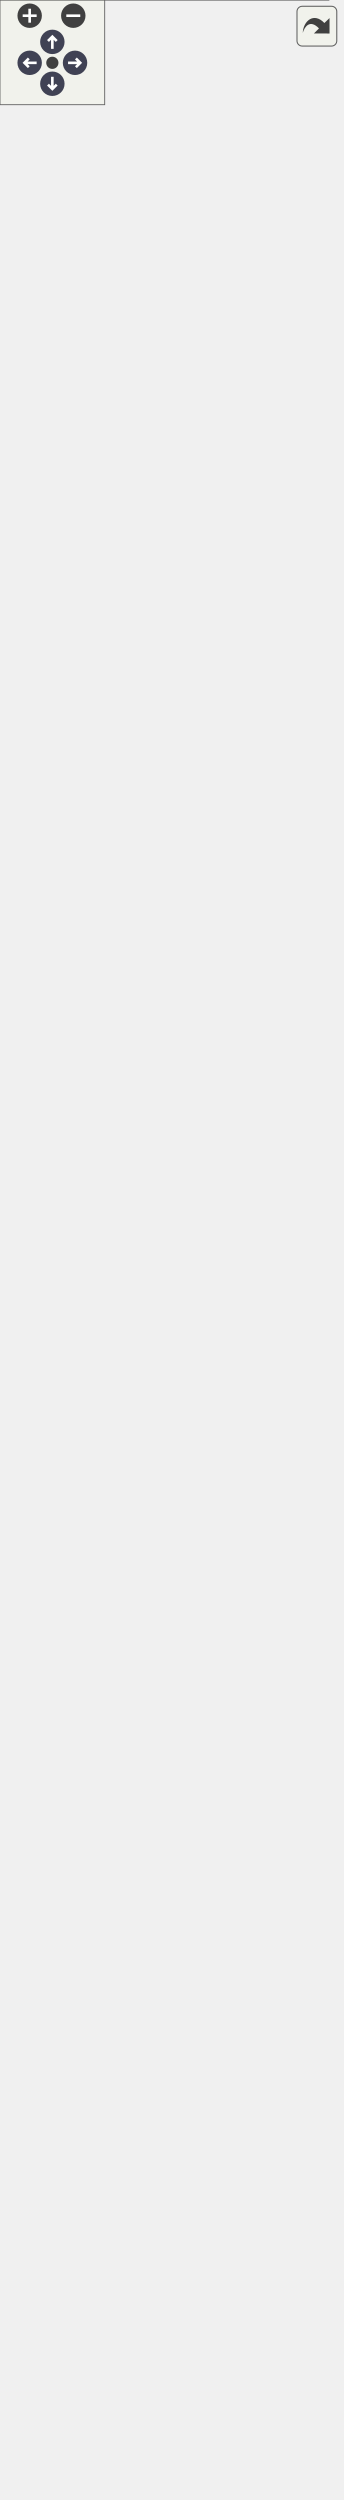
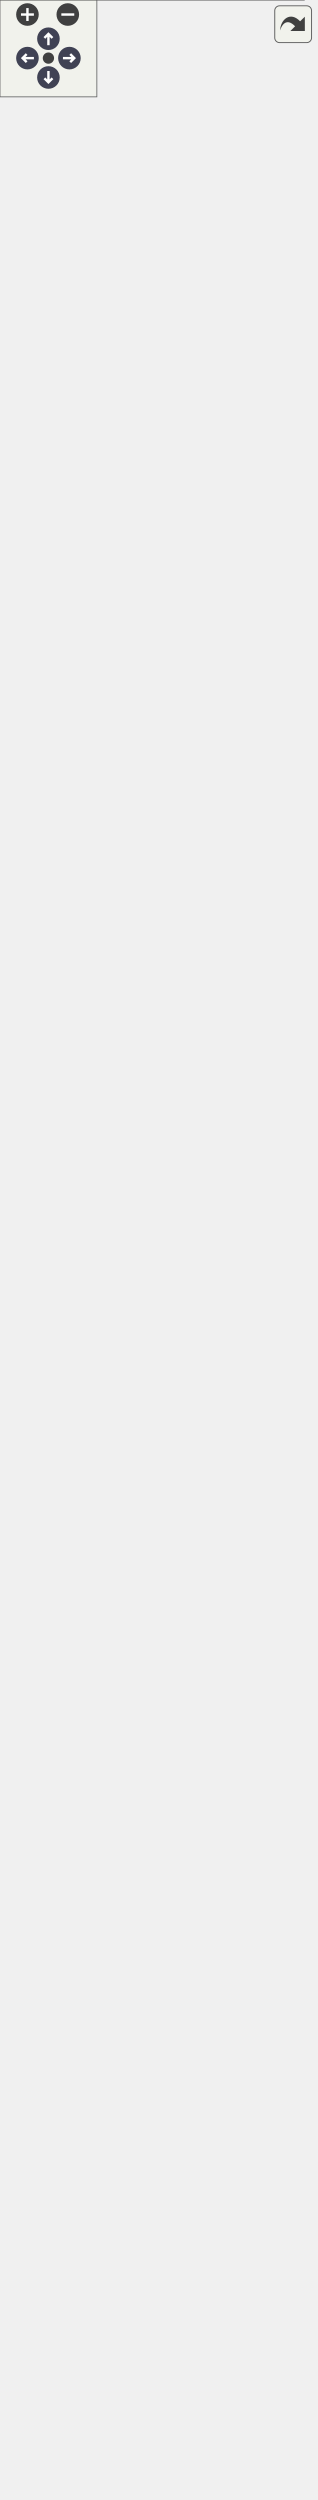
<svg xmlns="http://www.w3.org/2000/svg" xmlns:xlink="http://www.w3.org/1999/xlink" id="main" version="1.1" xml:space="preserve">
  <style type="text/css">
.node, .edge {opacity: 0.7;}
.node.selected, .edge.selected {opacity: 1;}
.edge:hover path { stroke: red; }
.edge:hover polygon { stroke: red; fill: red; }
</style>
  <defs>
    <circle id="rim" cx="0" cy="0" r="7" />
    <circle id="rim2" cx="0" cy="0" r="3.5" />
    <g id="zoomPlus">
      <use xlink:href="#rim" fill="#404040">
        <set attributeName="fill" to="#808080" begin="zoomplus.mouseover" end="zoomplus.mouseout" />
      </use>
      <path d="M-4,0h8M0,-4v8" fill="none" stroke="white" stroke-width="1.5" pointer-events="none" />
    </g>
    <g id="zoomMin">
      <use xlink:href="#rim" fill="#404040">
        <set attributeName="fill" to="#808080" begin="zoomminus.mouseover" end="zoomminus.mouseout" />
      </use>
      <path d="M-4,0h8" fill="none" stroke="white" stroke-width="1.5" pointer-events="none" />
    </g>
    <g id="arrowUp" transform="translate(30 24)">
      <use xlink:href="#rim" />
      <path pointer-events="none" fill="none" stroke="white" stroke-width="1.5" d="M0,-3.0v7 M-2.5,-0.5L0,-3.0L2.5,-0.5" />
    </g>
    <g id="arrowRight" transform="rotate(90) translate(36 -43)">
      <use xlink:href="#rim" />
      <path pointer-events="none" fill="none" stroke="white" stroke-width="1.5" d="M0,-3.0v7 M-2.5,-0.5L0,-3.0L2.5,-0.5" />
    </g>
    <g id="arrowDown" transform="rotate(180) translate(-30 -48)">
      <use xlink:href="#rim" />
      <path pointer-events="none" fill="none" stroke="white" stroke-width="1.5" d="M0,-3.0v7 M-2.5,-0.5L0,-3.0L2.5,-0.5" />
    </g>
    <g id="arrowLeft" transform="rotate(270) translate(-36 17)">
      <use xlink:href="#rim" />
      <path pointer-events="none" fill="none" stroke="white" stroke-width="1.5" d="M0,-3.0v7 M-2.5,-0.5L0,-3.0L2.5,-0.5" />
    </g>
    <g id="resetDef">
      <use xlink:href="#rim2" fill="#404040">
        <set attributeName="fill" to="#808080" begin="reset.mouseover" end="reset.mouseout" />
      </use>
    </g>
  </defs>
  <svg id="graph" class="graph">
    <g id="viewport">
      <g id="Node000001" class="node">
        <g id="a_Node000001">
          <a xlink:title="Service dedicated to QR code generation and saving.">
-             <polygon fill="#999999" stroke="none" points="188.25,-212 0,-212 0,0 188.25,0 188.25,-212" />
-             <text text-anchor="start" x="37.88" y="-198.5" font-family="Helvetica,sans-Serif" font-size="10.00">fr.softsf.canscan.service.</text>
-             <text text-anchor="start" x="37.88" y="-186.5" font-family="Helvetica,sans-Serif" font-size="10.00">GenerateAndSaveService</text>
-             <text text-anchor="start" x="92.62" y="-170.5" font-family="Helvetica,sans-Serif" font-size="10.00"> </text>
-             <text text-anchor="start" x="4" y="-154.5" font-family="Helvetica,sans-Serif" font-size="10.00">+</text>
-             <text text-anchor="start" x="14" y="-154.5" font-family="Helvetica,sans-Serif" font-size="10.00">GenerateAndSaveService</text>
-             <text text-anchor="start" x="14" y="-142.5" font-family="Helvetica,sans-Serif" font-size="10.00">(QrCodeBufferedImage qrCodeBuffered</text>
-             <text text-anchor="start" x="14" y="-130.5" font-family="Helvetica,sans-Serif" font-size="10.00">Image)</text>
-             <text text-anchor="start" x="4" y="-114.5" font-family="Helvetica,sans-Serif" font-size="10.00">+</text>
-             <text text-anchor="start" x="14" y="-114.5" font-family="Helvetica,sans-Serif" font-size="10.00">void generateAndSave</text>
-             <text text-anchor="start" x="14" y="-102.5" font-family="Helvetica,sans-Serif" font-size="10.00">(QrDataResult qrData,</text>
-             <text text-anchor="start" x="14" y="-90.5" font-family="Helvetica,sans-Serif" font-size="10.00"> QrConfig config)</text>
-             <text text-anchor="start" x="5.5" y="-74.5" font-family="Helvetica,sans-Serif" font-size="10.00">-</text>
-             <text text-anchor="start" x="14" y="-74.5" font-family="Helvetica,sans-Serif" font-size="10.00">File chooseOutputFile</text>
-             <text text-anchor="start" x="14" y="-62.5" font-family="Helvetica,sans-Serif" font-size="10.00">(QrDataResult qrData)</text>
+             <polygon fill="#999999" stroke="none" points="188.25,-328 0,-328 0,0 188.25,0 188.25,-328" />
+             <text text-anchor="start" x="37.88" y="-314.5" font-family="Helvetica,sans-Serif" font-size="10.00">fr.softsf.canscan.service.</text>
+             <text text-anchor="start" x="37.88" y="-302.5" font-family="Helvetica,sans-Serif" font-size="10.00">GenerateAndSaveService</text>
+             <text text-anchor="start" x="92.62" y="-286.5" font-family="Helvetica,sans-Serif" font-size="10.00"> </text>
+             <text text-anchor="start" x="4" y="-270.5" font-family="Helvetica,sans-Serif" font-size="10.00">+</text>
+             <text text-anchor="start" x="14" y="-270.5" font-family="Helvetica,sans-Serif" font-size="10.00">GenerateAndSaveService</text>
+             <text text-anchor="start" x="14" y="-258.5" font-family="Helvetica,sans-Serif" font-size="10.00">(QrCodeBufferedImage qrCodeBuffered</text>
+             <text text-anchor="start" x="14" y="-246.5" font-family="Helvetica,sans-Serif" font-size="10.00">Image)</text>
+             <text text-anchor="start" x="4" y="-230.5" font-family="Helvetica,sans-Serif" font-size="10.00">+</text>
+             <text text-anchor="start" x="14" y="-230.5" font-family="Helvetica,sans-Serif" font-size="10.00">void generateAndSave</text>
+             <text text-anchor="start" x="14" y="-218.5" font-family="Helvetica,sans-Serif" font-size="10.00">(QrDataResult qrData,</text>
+             <text text-anchor="start" x="14" y="-206.5" font-family="Helvetica,sans-Serif" font-size="10.00"> QrConfig config, JProgressBar</text>
+             <text text-anchor="start" x="14" y="-194.5" font-family="Helvetica,sans-Serif" font-size="10.00"> loader)</text>
+             <text text-anchor="start" x="5.5" y="-178.5" font-family="Helvetica,sans-Serif" font-size="10.00">-</text>
+             <text text-anchor="start" x="14" y="-178.5" font-family="Helvetica,sans-Serif" font-size="10.00">boolean checkNPEInputs</text>
+             <text text-anchor="start" x="14" y="-166.5" font-family="Helvetica,sans-Serif" font-size="10.00">(QrDataResult qrData,</text>
+             <text text-anchor="start" x="14" y="-154.5" font-family="Helvetica,sans-Serif" font-size="10.00"> QrConfig config, JProgressBar</text>
+             <text text-anchor="start" x="14" y="-142.5" font-family="Helvetica,sans-Serif" font-size="10.00"> loader)</text>
+             <text text-anchor="start" x="5.5" y="-126.5" font-family="Helvetica,sans-Serif" font-size="10.00">-</text>
+             <text text-anchor="start" x="14" y="-126.5" font-family="Helvetica,sans-Serif" font-size="10.00">File chooseOutputFile</text>
+             <text text-anchor="start" x="14" y="-114.5" font-family="Helvetica,sans-Serif" font-size="10.00">(QrDataResult qrData)</text>
+             <text text-anchor="start" x="5.5" y="-98.5" font-family="Helvetica,sans-Serif" font-size="10.00">-</text>
+             <text text-anchor="start" x="14" y="-98.5" font-family="Helvetica,sans-Serif" font-size="10.00">void executeQrGeneration</text>
+             <text text-anchor="start" x="14" y="-86.5" font-family="Helvetica,sans-Serif" font-size="10.00">(QrDataResult qrData, QrConfig</text>
+             <text text-anchor="start" x="14" y="-74.5" font-family="Helvetica,sans-Serif" font-size="10.00"> config, JProgressBar loader,</text>
+             <text text-anchor="start" x="14" y="-62.5" font-family="Helvetica,sans-Serif" font-size="10.00"> File outputFile)</text>
            <text text-anchor="start" x="5.5" y="-46.5" font-family="Helvetica,sans-Serif" font-size="10.00">-</text>
            <text text-anchor="start" x="14" y="-46.5" font-family="Helvetica,sans-Serif" font-size="10.00">File getSelectedPngFile</text>
            <text text-anchor="start" x="14" y="-34.5" font-family="Helvetica,sans-Serif" font-size="10.00">(JFileChooser chooser)</text>
            <text text-anchor="start" x="5.5" y="-18.5" font-family="Helvetica,sans-Serif" font-size="10.00">-</text>
            <text text-anchor="start" x="14" y="-18.5" font-family="Helvetica,sans-Serif" font-size="10.00">File resolveFileNameConflict</text>
            <text text-anchor="start" x="14" y="-6.5" font-family="Helvetica,sans-Serif" font-size="10.00">(File file)</text>
-             <polygon fill="#666666" stroke="#666666" points="0,-182 0,-182 188.25,-182 188.25,-182 0,-182" />
-             <polygon fill="#666666" stroke="#666666" points="0,-166 0,-166 188.25,-166 188.25,-166 0,-166" />
-             <polygon fill="none" stroke="#666666" points="0,0 0,-212 188.25,-212 188.25,0 0,0" />
+             <polygon fill="#666666" stroke="#666666" points="0,-298 0,-298 188.25,-298 188.25,-298 0,-298" />
+             <polygon fill="#666666" stroke="#666666" points="0,-282 0,-282 188.25,-282 188.25,-282 0,-282" />
+             <polygon fill="none" stroke="#666666" points="0,0 0,-328 188.25,-328 188.25,0 0,0" />
          </a>
        </g>
      </g>
      <g id="Node000002" class="node">
        <g id="a_Node000002">
          <a xlink:href="classfr_1_1softsf_1_1canscan_1_1ui_1_1_qr_code_buffered_image.html" target="_top" xlink:title="Thread-safe singleton to hold a shared QR code BufferedImage.">
-             <polygon fill="white" stroke="none" points="186,-1372 2.25,-1372 2.25,-260 186,-260 186,-1372" />
-             <text text-anchor="start" x="33.75" y="-1358.5" font-family="Helvetica,sans-Serif" font-size="10.00">fr.softsf.canscan.ui.QrCode</text>
-             <text text-anchor="start" x="62.62" y="-1346.5" font-family="Helvetica,sans-Serif" font-size="10.00">BufferedImage</text>
+             <polygon fill="white" stroke="none" points="186,-1488 2.25,-1488 2.25,-376 186,-376 186,-1488" />
+             <text text-anchor="start" x="33.75" y="-1474.5" font-family="Helvetica,sans-Serif" font-size="10.00">fr.softsf.canscan.ui.QrCode</text>
+             <text text-anchor="start" x="62.62" y="-1462.5" font-family="Helvetica,sans-Serif" font-size="10.00">BufferedImage</text>
+             <text text-anchor="start" x="7.75" y="-1446.5" font-family="Helvetica,sans-Serif" font-size="10.00">-</text>
+             <text text-anchor="start" x="16.25" y="-1446.5" font-family="Helvetica,sans-Serif" font-size="10.00">final Object imageLock</text>
+             <text text-anchor="start" x="7.75" y="-1430.5" font-family="Helvetica,sans-Serif" font-size="10.00">-</text>
+             <text text-anchor="start" x="16.25" y="-1430.5" font-family="Helvetica,sans-Serif" font-size="10.00">BufferedImage qrOriginal</text>
+             <text text-anchor="start" x="7.75" y="-1414.5" font-family="Helvetica,sans-Serif" font-size="10.00">-</text>
+             <text text-anchor="start" x="16.25" y="-1414.5" font-family="Helvetica,sans-Serif" font-size="10.00">static final int AVAILABLE</text>
+             <text text-anchor="start" x="16.25" y="-1402.5" font-family="Helvetica,sans-Serif" font-size="10.00">_MEMORY_TO_GENERATE_IMAGE</text>
+             <text text-anchor="start" x="7.75" y="-1386.5" font-family="Helvetica,sans-Serif" font-size="10.00">-</text>
+             <text text-anchor="start" x="16.25" y="-1386.5" font-family="Helvetica,sans-Serif" font-size="10.00">static final String</text>
+             <text text-anchor="start" x="16.25" y="-1374.5" font-family="Helvetica,sans-Serif" font-size="10.00"> BG_COLOR</text>
+             <text text-anchor="start" x="7.75" y="-1358.5" font-family="Helvetica,sans-Serif" font-size="10.00">-</text>
+             <text text-anchor="start" x="16.25" y="-1358.5" font-family="Helvetica,sans-Serif" font-size="10.00">static final int BYTES</text>
+             <text text-anchor="start" x="16.25" y="-1346.5" font-family="Helvetica,sans-Serif" font-size="10.00">_PER_KILOBYTE</text>
            <text text-anchor="start" x="7.75" y="-1330.5" font-family="Helvetica,sans-Serif" font-size="10.00">-</text>
-             <text text-anchor="start" x="16.25" y="-1330.5" font-family="Helvetica,sans-Serif" font-size="10.00">final Object imageLock</text>
-             <text text-anchor="start" x="7.75" y="-1314.5" font-family="Helvetica,sans-Serif" font-size="10.00">-</text>
-             <text text-anchor="start" x="16.25" y="-1314.5" font-family="Helvetica,sans-Serif" font-size="10.00">BufferedImage qrOriginal</text>
-             <text text-anchor="start" x="7.75" y="-1298.5" font-family="Helvetica,sans-Serif" font-size="10.00">-</text>
-             <text text-anchor="start" x="16.25" y="-1298.5" font-family="Helvetica,sans-Serif" font-size="10.00">static final int AVAILABLE</text>
-             <text text-anchor="start" x="16.25" y="-1286.5" font-family="Helvetica,sans-Serif" font-size="10.00">_MEMORY_TO_GENERATE_IMAGE</text>
-             <text text-anchor="start" x="7.75" y="-1270.5" font-family="Helvetica,sans-Serif" font-size="10.00">-</text>
-             <text text-anchor="start" x="16.25" y="-1270.5" font-family="Helvetica,sans-Serif" font-size="10.00">static final String</text>
-             <text text-anchor="start" x="16.25" y="-1258.5" font-family="Helvetica,sans-Serif" font-size="10.00"> BG_COLOR</text>
-             <text text-anchor="start" x="7.75" y="-1242.5" font-family="Helvetica,sans-Serif" font-size="10.00">-</text>
-             <text text-anchor="start" x="16.25" y="-1242.5" font-family="Helvetica,sans-Serif" font-size="10.00">static final int BYTES</text>
-             <text text-anchor="start" x="16.25" y="-1230.5" font-family="Helvetica,sans-Serif" font-size="10.00">_PER_KILOBYTE</text>
-             <text text-anchor="start" x="7.75" y="-1214.5" font-family="Helvetica,sans-Serif" font-size="10.00">-</text>
-             <text text-anchor="start" x="16.25" y="-1214.5" font-family="Helvetica,sans-Serif" font-size="10.00">static final String</text>
-             <text text-anchor="start" x="16.25" y="-1202.5" font-family="Helvetica,sans-Serif" font-size="10.00"> CONFIG</text>
-             <text text-anchor="start" x="7.75" y="-1186.5" font-family="Helvetica,sans-Serif" font-size="10.00">-</text>
-             <text text-anchor="start" x="16.25" y="-1186.5" font-family="Helvetica,sans-Serif" font-size="10.00">static final double</text>
-             <text text-anchor="start" x="16.25" y="-1174.5" font-family="Helvetica,sans-Serif" font-size="10.00"> DEFAULT_GAP_BETWEEN</text>
-             <text text-anchor="start" x="16.25" y="-1162.5" font-family="Helvetica,sans-Serif" font-size="10.00">_LOGO_AND_MODULES</text>
-             <text text-anchor="start" x="7.75" y="-1146.5" font-family="Helvetica,sans-Serif" font-size="10.00">-</text>
-             <text text-anchor="start" x="16.25" y="-1146.5" font-family="Helvetica,sans-Serif" font-size="10.00">static final String</text>
-             <text text-anchor="start" x="16.25" y="-1134.5" font-family="Helvetica,sans-Serif" font-size="10.00"> DRAW_MODULES</text>
-             <text text-anchor="start" x="7.75" y="-1118.5" font-family="Helvetica,sans-Serif" font-size="10.00">-</text>
-             <text text-anchor="start" x="16.25" y="-1118.5" font-family="Helvetica,sans-Serif" font-size="10.00">static final String</text>
-             <text text-anchor="start" x="16.25" y="-1106.5" font-family="Helvetica,sans-Serif" font-size="10.00"> DRAW_ROUNDED_FINDER</text>
-             <text text-anchor="start" x="16.25" y="-1094.5" font-family="Helvetica,sans-Serif" font-size="10.00">_PATTERN_AT_PIXEL</text>
-             <text text-anchor="start" x="7.75" y="-1078.5" font-family="Helvetica,sans-Serif" font-size="10.00">-</text>
-             <text text-anchor="start" x="16.25" y="-1078.5" font-family="Helvetica,sans-Serif" font-size="10.00">static final String</text>
-             <text text-anchor="start" x="16.25" y="-1066.5" font-family="Helvetica,sans-Serif" font-size="10.00"> DRAW_SQUARE_FINDER</text>
-             <text text-anchor="start" x="16.25" y="-1054.5" font-family="Helvetica,sans-Serif" font-size="10.00">_PATTERN_AT_PIXEL</text>
-             <text text-anchor="start" x="7.75" y="-1038.5" font-family="Helvetica,sans-Serif" font-size="10.00">-</text>
-             <text text-anchor="start" x="16.25" y="-1038.5" font-family="Helvetica,sans-Serif" font-size="10.00">static final String</text>
-             <text text-anchor="start" x="16.25" y="-1026.5" font-family="Helvetica,sans-Serif" font-size="10.00"> GENERATE_QR_CODE_IMAGE</text>
-             <text text-anchor="start" x="7.75" y="-1010.5" font-family="Helvetica,sans-Serif" font-size="10.00">-</text>
-             <text text-anchor="start" x="16.25" y="-1010.5" font-family="Helvetica,sans-Serif" font-size="10.00">static final String</text>
-             <text text-anchor="start" x="16.25" y="-998.5" font-family="Helvetica,sans-Serif" font-size="10.00"> MATRIX</text>
-             <text text-anchor="start" x="7.75" y="-982.5" font-family="Helvetica,sans-Serif" font-size="10.00">-</text>
-             <text text-anchor="start" x="16.25" y="-982.5" font-family="Helvetica,sans-Serif" font-size="10.00">static final String</text>
-             <text text-anchor="start" x="16.25" y="-970.5" font-family="Helvetica,sans-Serif" font-size="10.00"> SHOULD_SKIP_MODULE</text>
-             <text text-anchor="start" x="6.25" y="-954.5" font-family="Helvetica,sans-Serif" font-size="10.00">+</text>
-             <text text-anchor="start" x="16.25" y="-954.5" font-family="Helvetica,sans-Serif" font-size="10.00">void drawFinderPatterns</text>
-             <text text-anchor="start" x="16.25" y="-942.5" font-family="Helvetica,sans-Serif" font-size="10.00">(Graphics2D g, int matrixWidth,</text>
-             <text text-anchor="start" x="16.25" y="-930.5" font-family="Helvetica,sans-Serif" font-size="10.00"> QrConfig config)</text>
-             <text text-anchor="start" x="6.25" y="-914.5" font-family="Helvetica,sans-Serif" font-size="10.00">+</text>
-             <text text-anchor="start" x="16.25" y="-914.5" font-family="Helvetica,sans-Serif" font-size="10.00">void drawLogoIfPresent</text>
-             <text text-anchor="start" x="16.25" y="-902.5" font-family="Helvetica,sans-Serif" font-size="10.00">(Graphics2D g, QrConfig</text>
-             <text text-anchor="start" x="16.25" y="-890.5" font-family="Helvetica,sans-Serif" font-size="10.00"> config)</text>
-             <text text-anchor="start" x="6.25" y="-874.5" font-family="Helvetica,sans-Serif" font-size="10.00">+</text>
-             <text text-anchor="start" x="16.25" y="-874.5" font-family="Helvetica,sans-Serif" font-size="10.00">void drawSquareFinderPattern</text>
-             <text text-anchor="start" x="16.25" y="-862.5" font-family="Helvetica,sans-Serif" font-size="10.00">AtPixel(Graphics2D g, double</text>
-             <text text-anchor="start" x="16.25" y="-850.5" font-family="Helvetica,sans-Serif" font-size="10.00"> x, double y, double diameter,</text>
-             <text text-anchor="start" x="16.25" y="-838.5" font-family="Helvetica,sans-Serif" font-size="10.00"> Color qrColor, Color bgColor)</text>
-             <text text-anchor="start" x="6.25" y="-822.5" font-family="Helvetica,sans-Serif" font-size="10.00">+</text>
-             <text text-anchor="start" x="16.25" y="-822.5" font-family="Helvetica,sans-Serif" font-size="10.00">void freeQrOriginal()</text>
-             <text text-anchor="start" x="6.25" y="-806.5" font-family="Helvetica,sans-Serif" font-size="10.00">+</text>
-             <text text-anchor="start" x="16.25" y="-806.5" font-family="Helvetica,sans-Serif" font-size="10.00">BufferedImage generateQr</text>
-             <text text-anchor="start" x="16.25" y="-794.5" font-family="Helvetica,sans-Serif" font-size="10.00">CodeImage(String data,</text>
-             <text text-anchor="start" x="16.25" y="-782.5" font-family="Helvetica,sans-Serif" font-size="10.00"> QrConfig config)</text>
-             <text text-anchor="start" x="6.25" y="-766.5" font-family="Helvetica,sans-Serif" font-size="10.00">+</text>
-             <text text-anchor="start" x="16.25" y="-766.5" font-family="Helvetica,sans-Serif" font-size="10.00">BufferedImage getQrOriginal()</text>
-             <text text-anchor="start" x="6.25" y="-750.5" font-family="Helvetica,sans-Serif" font-size="10.00">+</text>
-             <text text-anchor="start" x="16.25" y="-750.5" font-family="Helvetica,sans-Serif" font-size="10.00">void updateQrOriginal</text>
-             <text text-anchor="start" x="16.25" y="-738.5" font-family="Helvetica,sans-Serif" font-size="10.00">(BufferedImage newImage)</text>
-             <text text-anchor="start" x="7.75" y="-722.5" font-family="Helvetica,sans-Serif" font-size="10.00">-</text>
-             <text text-anchor="start" x="16.25" y="-722.5" font-family="Helvetica,sans-Serif" font-size="10.00">BitMatrix createMatrix</text>
-             <text text-anchor="start" x="16.25" y="-710.5" font-family="Helvetica,sans-Serif" font-size="10.00">(String text, int margin)</text>
-             <text text-anchor="start" x="7.75" y="-694.5" font-family="Helvetica,sans-Serif" font-size="10.00">-</text>
-             <text text-anchor="start" x="16.25" y="-694.5" font-family="Helvetica,sans-Serif" font-size="10.00">void drawModule(Graphics2</text>
-             <text text-anchor="start" x="16.25" y="-682.5" font-family="Helvetica,sans-Serif" font-size="10.00">D g, int x, int y, double</text>
-             <text text-anchor="start" x="16.25" y="-670.5" font-family="Helvetica,sans-Serif" font-size="10.00"> moduleSizeX, double moduleSizeY,</text>
-             <text text-anchor="start" x="16.25" y="-658.5" font-family="Helvetica,sans-Serif" font-size="10.00"> QrConfig config)</text>
-             <text text-anchor="start" x="7.75" y="-642.5" font-family="Helvetica,sans-Serif" font-size="10.00">-</text>
-             <text text-anchor="start" x="16.25" y="-642.5" font-family="Helvetica,sans-Serif" font-size="10.00">void drawModules(Graphics2</text>
-             <text text-anchor="start" x="16.25" y="-630.5" font-family="Helvetica,sans-Serif" font-size="10.00">D g, BitMatrix matrix,</text>
-             <text text-anchor="start" x="16.25" y="-618.5" font-family="Helvetica,sans-Serif" font-size="10.00"> QrConfig config)</text>
-             <text text-anchor="start" x="7.75" y="-602.5" font-family="Helvetica,sans-Serif" font-size="10.00">-</text>
-             <text text-anchor="start" x="16.25" y="-602.5" font-family="Helvetica,sans-Serif" font-size="10.00">void drawRoundedFinderPattern</text>
-             <text text-anchor="start" x="16.25" y="-590.5" font-family="Helvetica,sans-Serif" font-size="10.00">AtPixel(Graphics2D g, double</text>
-             <text text-anchor="start" x="16.25" y="-578.5" font-family="Helvetica,sans-Serif" font-size="10.00"> x, double y, double diameter,</text>
-             <text text-anchor="start" x="16.25" y="-566.5" font-family="Helvetica,sans-Serif" font-size="10.00"> Color qrColor, Color bgColor)</text>
-             <text text-anchor="start" x="7.75" y="-550.5" font-family="Helvetica,sans-Serif" font-size="10.00">-</text>
-             <text text-anchor="start" x="16.25" y="-550.5" font-family="Helvetica,sans-Serif" font-size="10.00">long estimateImageMemory</text>
-             <text text-anchor="start" x="16.25" y="-538.5" font-family="Helvetica,sans-Serif" font-size="10.00">MB(int size)</text>
-             <text text-anchor="start" x="7.75" y="-522.5" font-family="Helvetica,sans-Serif" font-size="10.00">-</text>
-             <text text-anchor="start" x="16.25" y="-522.5" font-family="Helvetica,sans-Serif" font-size="10.00">void fillBackground</text>
-             <text text-anchor="start" x="16.25" y="-510.5" font-family="Helvetica,sans-Serif" font-size="10.00">(Graphics2D g, int size,</text>
-             <text text-anchor="start" x="16.25" y="-498.5" font-family="Helvetica,sans-Serif" font-size="10.00"> Color bgColor)</text>
-             <text text-anchor="start" x="7.75" y="-482.5" font-family="Helvetica,sans-Serif" font-size="10.00">-</text>
-             <text text-anchor="start" x="16.25" y="-482.5" font-family="Helvetica,sans-Serif" font-size="10.00">long getAvailableMemoryMB()</text>
-             <text text-anchor="start" x="7.75" y="-466.5" font-family="Helvetica,sans-Serif" font-size="10.00">-</text>
-             <text text-anchor="start" x="16.25" y="-466.5" font-family="Helvetica,sans-Serif" font-size="10.00">boolean isInBottomLeftPattern</text>
-             <text text-anchor="start" x="16.25" y="-454.5" font-family="Helvetica,sans-Serif" font-size="10.00">(int x, int y, int matrixHeight,</text>
-             <text text-anchor="start" x="16.25" y="-442.5" font-family="Helvetica,sans-Serif" font-size="10.00"> int margin)</text>
-             <text text-anchor="start" x="7.75" y="-426.5" font-family="Helvetica,sans-Serif" font-size="10.00">-</text>
-             <text text-anchor="start" x="16.25" y="-426.5" font-family="Helvetica,sans-Serif" font-size="10.00">boolean isInPositionPattern</text>
-             <text text-anchor="start" x="16.25" y="-414.5" font-family="Helvetica,sans-Serif" font-size="10.00">(int x, int y, int matrixWidth,</text>
-             <text text-anchor="start" x="16.25" y="-402.5" font-family="Helvetica,sans-Serif" font-size="10.00"> int matrixHeight, int margin)</text>
-             <text text-anchor="start" x="7.75" y="-386.5" font-family="Helvetica,sans-Serif" font-size="10.00">-</text>
-             <text text-anchor="start" x="16.25" y="-386.5" font-family="Helvetica,sans-Serif" font-size="10.00">boolean isInTopLeftPattern</text>
-             <text text-anchor="start" x="16.25" y="-374.5" font-family="Helvetica,sans-Serif" font-size="10.00">(int x, int y, int margin)</text>
-             <text text-anchor="start" x="7.75" y="-358.5" font-family="Helvetica,sans-Serif" font-size="10.00">-</text>
-             <text text-anchor="start" x="16.25" y="-358.5" font-family="Helvetica,sans-Serif" font-size="10.00">boolean isInTopRightPattern</text>
-             <text text-anchor="start" x="16.25" y="-346.5" font-family="Helvetica,sans-Serif" font-size="10.00">(int x, int y, int matrixWidth,</text>
-             <text text-anchor="start" x="16.25" y="-334.5" font-family="Helvetica,sans-Serif" font-size="10.00"> int margin)</text>
-             <text text-anchor="start" x="7.75" y="-318.5" font-family="Helvetica,sans-Serif" font-size="10.00">-</text>
-             <text text-anchor="start" x="16.25" y="-318.5" font-family="Helvetica,sans-Serif" font-size="10.00">boolean shouldSkipModule</text>
-             <text text-anchor="start" x="16.25" y="-306.5" font-family="Helvetica,sans-Serif" font-size="10.00">(int x, int y, BitMatrix</text>
-             <text text-anchor="start" x="16.25" y="-294.5" font-family="Helvetica,sans-Serif" font-size="10.00"> matrix, ModuleContext ctx)</text>
-             <text text-anchor="start" x="7.75" y="-278.5" font-family="Helvetica,sans-Serif" font-size="10.00">-</text>
-             <text text-anchor="start" x="16.25" y="-278.5" font-family="Helvetica,sans-Serif" font-size="10.00">void validateMemoryForImage</text>
-             <text text-anchor="start" x="16.25" y="-266.5" font-family="Helvetica,sans-Serif" font-size="10.00">Size(int size)</text>
-             <polygon fill="#666666" stroke="#666666" points="2.25,-1342 2.25,-1342 186,-1342 186,-1342 2.25,-1342" />
-             <polygon fill="#666666" stroke="#666666" points="2.25,-966 2.25,-966 14.25,-966 14.25,-966 2.25,-966" />
-             <polygon fill="#666666" stroke="#666666" points="14.25,-966 14.25,-966 186,-966 186,-966 14.25,-966" />
-             <polygon fill="none" stroke="#666666" points="2.25,-260 2.25,-1372 186,-1372 186,-260 2.25,-260" />
+             <text text-anchor="start" x="16.25" y="-1330.5" font-family="Helvetica,sans-Serif" font-size="10.00">static final String</text>
+             <text text-anchor="start" x="16.25" y="-1318.5" font-family="Helvetica,sans-Serif" font-size="10.00"> CONFIG</text>
+             <text text-anchor="start" x="7.75" y="-1302.5" font-family="Helvetica,sans-Serif" font-size="10.00">-</text>
+             <text text-anchor="start" x="16.25" y="-1302.5" font-family="Helvetica,sans-Serif" font-size="10.00">static final double</text>
+             <text text-anchor="start" x="16.25" y="-1290.5" font-family="Helvetica,sans-Serif" font-size="10.00"> DEFAULT_GAP_BETWEEN</text>
+             <text text-anchor="start" x="16.25" y="-1278.5" font-family="Helvetica,sans-Serif" font-size="10.00">_LOGO_AND_MODULES</text>
+             <text text-anchor="start" x="7.75" y="-1262.5" font-family="Helvetica,sans-Serif" font-size="10.00">-</text>
+             <text text-anchor="start" x="16.25" y="-1262.5" font-family="Helvetica,sans-Serif" font-size="10.00">static final String</text>
+             <text text-anchor="start" x="16.25" y="-1250.5" font-family="Helvetica,sans-Serif" font-size="10.00"> DRAW_MODULES</text>
+             <text text-anchor="start" x="7.75" y="-1234.5" font-family="Helvetica,sans-Serif" font-size="10.00">-</text>
+             <text text-anchor="start" x="16.25" y="-1234.5" font-family="Helvetica,sans-Serif" font-size="10.00">static final String</text>
+             <text text-anchor="start" x="16.25" y="-1222.5" font-family="Helvetica,sans-Serif" font-size="10.00"> DRAW_ROUNDED_FINDER</text>
+             <text text-anchor="start" x="16.25" y="-1210.5" font-family="Helvetica,sans-Serif" font-size="10.00">_PATTERN_AT_PIXEL</text>
+             <text text-anchor="start" x="7.75" y="-1194.5" font-family="Helvetica,sans-Serif" font-size="10.00">-</text>
+             <text text-anchor="start" x="16.25" y="-1194.5" font-family="Helvetica,sans-Serif" font-size="10.00">static final String</text>
+             <text text-anchor="start" x="16.25" y="-1182.5" font-family="Helvetica,sans-Serif" font-size="10.00"> DRAW_SQUARE_FINDER</text>
+             <text text-anchor="start" x="16.25" y="-1170.5" font-family="Helvetica,sans-Serif" font-size="10.00">_PATTERN_AT_PIXEL</text>
+             <text text-anchor="start" x="7.75" y="-1154.5" font-family="Helvetica,sans-Serif" font-size="10.00">-</text>
+             <text text-anchor="start" x="16.25" y="-1154.5" font-family="Helvetica,sans-Serif" font-size="10.00">static final String</text>
+             <text text-anchor="start" x="16.25" y="-1142.5" font-family="Helvetica,sans-Serif" font-size="10.00"> GENERATE_QR_CODE_IMAGE</text>
+             <text text-anchor="start" x="7.75" y="-1126.5" font-family="Helvetica,sans-Serif" font-size="10.00">-</text>
+             <text text-anchor="start" x="16.25" y="-1126.5" font-family="Helvetica,sans-Serif" font-size="10.00">static final String</text>
+             <text text-anchor="start" x="16.25" y="-1114.5" font-family="Helvetica,sans-Serif" font-size="10.00"> MATRIX</text>
+             <text text-anchor="start" x="7.75" y="-1098.5" font-family="Helvetica,sans-Serif" font-size="10.00">-</text>
+             <text text-anchor="start" x="16.25" y="-1098.5" font-family="Helvetica,sans-Serif" font-size="10.00">static final String</text>
+             <text text-anchor="start" x="16.25" y="-1086.5" font-family="Helvetica,sans-Serif" font-size="10.00"> SHOULD_SKIP_MODULE</text>
+             <text text-anchor="start" x="6.25" y="-1070.5" font-family="Helvetica,sans-Serif" font-size="10.00">+</text>
+             <text text-anchor="start" x="16.25" y="-1070.5" font-family="Helvetica,sans-Serif" font-size="10.00">void drawFinderPatterns</text>
+             <text text-anchor="start" x="16.25" y="-1058.5" font-family="Helvetica,sans-Serif" font-size="10.00">(Graphics2D g, int matrixWidth,</text>
+             <text text-anchor="start" x="16.25" y="-1046.5" font-family="Helvetica,sans-Serif" font-size="10.00"> QrConfig config)</text>
+             <text text-anchor="start" x="6.25" y="-1030.5" font-family="Helvetica,sans-Serif" font-size="10.00">+</text>
+             <text text-anchor="start" x="16.25" y="-1030.5" font-family="Helvetica,sans-Serif" font-size="10.00">void drawLogoIfPresent</text>
+             <text text-anchor="start" x="16.25" y="-1018.5" font-family="Helvetica,sans-Serif" font-size="10.00">(Graphics2D g, QrConfig</text>
+             <text text-anchor="start" x="16.25" y="-1006.5" font-family="Helvetica,sans-Serif" font-size="10.00"> config)</text>
+             <text text-anchor="start" x="6.25" y="-990.5" font-family="Helvetica,sans-Serif" font-size="10.00">+</text>
+             <text text-anchor="start" x="16.25" y="-990.5" font-family="Helvetica,sans-Serif" font-size="10.00">void drawSquareFinderPattern</text>
+             <text text-anchor="start" x="16.25" y="-978.5" font-family="Helvetica,sans-Serif" font-size="10.00">AtPixel(Graphics2D g, double</text>
+             <text text-anchor="start" x="16.25" y="-966.5" font-family="Helvetica,sans-Serif" font-size="10.00"> x, double y, double diameter,</text>
+             <text text-anchor="start" x="16.25" y="-954.5" font-family="Helvetica,sans-Serif" font-size="10.00"> Color qrColor, Color bgColor)</text>
+             <text text-anchor="start" x="6.25" y="-938.5" font-family="Helvetica,sans-Serif" font-size="10.00">+</text>
+             <text text-anchor="start" x="16.25" y="-938.5" font-family="Helvetica,sans-Serif" font-size="10.00">void freeQrOriginal()</text>
+             <text text-anchor="start" x="6.25" y="-922.5" font-family="Helvetica,sans-Serif" font-size="10.00">+</text>
+             <text text-anchor="start" x="16.25" y="-922.5" font-family="Helvetica,sans-Serif" font-size="10.00">BufferedImage generateQr</text>
+             <text text-anchor="start" x="16.25" y="-910.5" font-family="Helvetica,sans-Serif" font-size="10.00">CodeImage(String data,</text>
+             <text text-anchor="start" x="16.25" y="-898.5" font-family="Helvetica,sans-Serif" font-size="10.00"> QrConfig config)</text>
+             <text text-anchor="start" x="6.25" y="-882.5" font-family="Helvetica,sans-Serif" font-size="10.00">+</text>
+             <text text-anchor="start" x="16.25" y="-882.5" font-family="Helvetica,sans-Serif" font-size="10.00">BufferedImage getQrOriginal()</text>
+             <text text-anchor="start" x="6.25" y="-866.5" font-family="Helvetica,sans-Serif" font-size="10.00">+</text>
+             <text text-anchor="start" x="16.25" y="-866.5" font-family="Helvetica,sans-Serif" font-size="10.00">void updateQrOriginal</text>
+             <text text-anchor="start" x="16.25" y="-854.5" font-family="Helvetica,sans-Serif" font-size="10.00">(BufferedImage newImage)</text>
+             <text text-anchor="start" x="7.75" y="-838.5" font-family="Helvetica,sans-Serif" font-size="10.00">-</text>
+             <text text-anchor="start" x="16.25" y="-838.5" font-family="Helvetica,sans-Serif" font-size="10.00">BitMatrix createMatrix</text>
+             <text text-anchor="start" x="16.25" y="-826.5" font-family="Helvetica,sans-Serif" font-size="10.00">(String text, int margin)</text>
+             <text text-anchor="start" x="7.75" y="-810.5" font-family="Helvetica,sans-Serif" font-size="10.00">-</text>
+             <text text-anchor="start" x="16.25" y="-810.5" font-family="Helvetica,sans-Serif" font-size="10.00">void drawModule(Graphics2</text>
+             <text text-anchor="start" x="16.25" y="-798.5" font-family="Helvetica,sans-Serif" font-size="10.00">D g, int x, int y, double</text>
+             <text text-anchor="start" x="16.25" y="-786.5" font-family="Helvetica,sans-Serif" font-size="10.00"> moduleSizeX, double moduleSizeY,</text>
+             <text text-anchor="start" x="16.25" y="-774.5" font-family="Helvetica,sans-Serif" font-size="10.00"> QrConfig config)</text>
+             <text text-anchor="start" x="7.75" y="-758.5" font-family="Helvetica,sans-Serif" font-size="10.00">-</text>
+             <text text-anchor="start" x="16.25" y="-758.5" font-family="Helvetica,sans-Serif" font-size="10.00">void drawModules(Graphics2</text>
+             <text text-anchor="start" x="16.25" y="-746.5" font-family="Helvetica,sans-Serif" font-size="10.00">D g, BitMatrix matrix,</text>
+             <text text-anchor="start" x="16.25" y="-734.5" font-family="Helvetica,sans-Serif" font-size="10.00"> QrConfig config)</text>
+             <text text-anchor="start" x="7.75" y="-718.5" font-family="Helvetica,sans-Serif" font-size="10.00">-</text>
+             <text text-anchor="start" x="16.25" y="-718.5" font-family="Helvetica,sans-Serif" font-size="10.00">void drawRoundedFinderPattern</text>
+             <text text-anchor="start" x="16.25" y="-706.5" font-family="Helvetica,sans-Serif" font-size="10.00">AtPixel(Graphics2D g, double</text>
+             <text text-anchor="start" x="16.25" y="-694.5" font-family="Helvetica,sans-Serif" font-size="10.00"> x, double y, double diameter,</text>
+             <text text-anchor="start" x="16.25" y="-682.5" font-family="Helvetica,sans-Serif" font-size="10.00"> Color qrColor, Color bgColor)</text>
+             <text text-anchor="start" x="7.75" y="-666.5" font-family="Helvetica,sans-Serif" font-size="10.00">-</text>
+             <text text-anchor="start" x="16.25" y="-666.5" font-family="Helvetica,sans-Serif" font-size="10.00">long estimateImageMemory</text>
+             <text text-anchor="start" x="16.25" y="-654.5" font-family="Helvetica,sans-Serif" font-size="10.00">MB(int size)</text>
+             <text text-anchor="start" x="7.75" y="-638.5" font-family="Helvetica,sans-Serif" font-size="10.00">-</text>
+             <text text-anchor="start" x="16.25" y="-638.5" font-family="Helvetica,sans-Serif" font-size="10.00">void fillBackground</text>
+             <text text-anchor="start" x="16.25" y="-626.5" font-family="Helvetica,sans-Serif" font-size="10.00">(Graphics2D g, int size,</text>
+             <text text-anchor="start" x="16.25" y="-614.5" font-family="Helvetica,sans-Serif" font-size="10.00"> Color bgColor)</text>
+             <text text-anchor="start" x="7.75" y="-598.5" font-family="Helvetica,sans-Serif" font-size="10.00">-</text>
+             <text text-anchor="start" x="16.25" y="-598.5" font-family="Helvetica,sans-Serif" font-size="10.00">long getAvailableMemoryMB()</text>
+             <text text-anchor="start" x="7.75" y="-582.5" font-family="Helvetica,sans-Serif" font-size="10.00">-</text>
+             <text text-anchor="start" x="16.25" y="-582.5" font-family="Helvetica,sans-Serif" font-size="10.00">boolean isInBottomLeftPattern</text>
+             <text text-anchor="start" x="16.25" y="-570.5" font-family="Helvetica,sans-Serif" font-size="10.00">(int x, int y, int matrixHeight,</text>
+             <text text-anchor="start" x="16.25" y="-558.5" font-family="Helvetica,sans-Serif" font-size="10.00"> int margin)</text>
+             <text text-anchor="start" x="7.75" y="-542.5" font-family="Helvetica,sans-Serif" font-size="10.00">-</text>
+             <text text-anchor="start" x="16.25" y="-542.5" font-family="Helvetica,sans-Serif" font-size="10.00">boolean isInPositionPattern</text>
+             <text text-anchor="start" x="16.25" y="-530.5" font-family="Helvetica,sans-Serif" font-size="10.00">(int x, int y, int matrixWidth,</text>
+             <text text-anchor="start" x="16.25" y="-518.5" font-family="Helvetica,sans-Serif" font-size="10.00"> int matrixHeight, int margin)</text>
+             <text text-anchor="start" x="7.75" y="-502.5" font-family="Helvetica,sans-Serif" font-size="10.00">-</text>
+             <text text-anchor="start" x="16.25" y="-502.5" font-family="Helvetica,sans-Serif" font-size="10.00">boolean isInTopLeftPattern</text>
+             <text text-anchor="start" x="16.25" y="-490.5" font-family="Helvetica,sans-Serif" font-size="10.00">(int x, int y, int margin)</text>
+             <text text-anchor="start" x="7.75" y="-474.5" font-family="Helvetica,sans-Serif" font-size="10.00">-</text>
+             <text text-anchor="start" x="16.25" y="-474.5" font-family="Helvetica,sans-Serif" font-size="10.00">boolean isInTopRightPattern</text>
+             <text text-anchor="start" x="16.25" y="-462.5" font-family="Helvetica,sans-Serif" font-size="10.00">(int x, int y, int matrixWidth,</text>
+             <text text-anchor="start" x="16.25" y="-450.5" font-family="Helvetica,sans-Serif" font-size="10.00"> int margin)</text>
+             <text text-anchor="start" x="7.75" y="-434.5" font-family="Helvetica,sans-Serif" font-size="10.00">-</text>
+             <text text-anchor="start" x="16.25" y="-434.5" font-family="Helvetica,sans-Serif" font-size="10.00">boolean shouldSkipModule</text>
+             <text text-anchor="start" x="16.25" y="-422.5" font-family="Helvetica,sans-Serif" font-size="10.00">(int x, int y, BitMatrix</text>
+             <text text-anchor="start" x="16.25" y="-410.5" font-family="Helvetica,sans-Serif" font-size="10.00"> matrix, ModuleContext ctx)</text>
+             <text text-anchor="start" x="7.75" y="-394.5" font-family="Helvetica,sans-Serif" font-size="10.00">-</text>
+             <text text-anchor="start" x="16.25" y="-394.5" font-family="Helvetica,sans-Serif" font-size="10.00">void validateMemoryForImage</text>
+             <text text-anchor="start" x="16.25" y="-382.5" font-family="Helvetica,sans-Serif" font-size="10.00">Size(int size)</text>
+             <polygon fill="#666666" stroke="#666666" points="2.25,-1458 2.25,-1458 186,-1458 186,-1458 2.25,-1458" />
+             <polygon fill="#666666" stroke="#666666" points="2.25,-1082 2.25,-1082 14.25,-1082 14.25,-1082 2.25,-1082" />
+             <polygon fill="#666666" stroke="#666666" points="14.25,-1082 14.25,-1082 186,-1082 186,-1082 14.25,-1082" />
+             <polygon fill="none" stroke="#666666" points="2.25,-376 2.25,-1488 186,-1488 186,-376 2.25,-376" />
          </a>
        </g>
      </g>
      <g id="edge1_Node000001_Node000002" class="edge">
        <g id="a_edge1_Node000001_Node000002">
          <a xlink:title=" ">
-             <path fill="none" stroke="#63b8ff" d="M94.12,-260.19C94.12,-247.9 94.12,-236.09 94.12,-224.86" />
-             <polygon fill="none" stroke="#63b8ff" points="94.13,-224.86 90.13,-218.86 94.13,-212.86 98.13,-218.86 94.13,-224.86" />
+             <path fill="none" stroke="#63b8ff" d="M94.12,-376.09C94.12,-363.94 94.12,-352.09 94.12,-340.6" />
+             <polygon fill="none" stroke="#63b8ff" points="94.13,-340.68 90.13,-334.68 94.13,-328.68 98.13,-334.68 94.13,-340.68" />
          </a>
        </g>
-         <text text-anchor="middle" x="144.38" y="-232.5" font-family="Helvetica,sans-Serif" font-size="10.00" fill="grey"> -qrCodeBufferedImage</text>
+         <text text-anchor="middle" x="144.38" y="-348.5" font-family="Helvetica,sans-Serif" font-size="10.00" fill="grey"> -qrCodeBufferedImage</text>
      </g>
    </g>
  </svg>
  <g id="navigator" transform="translate(0 0)" fill="#404254">
    <rect fill="#f2f5e9" fill-opacity="0.5" stroke="#606060" stroke-width=".5" x="0" y="0" width="60" height="60" />
    <use id="zoomplus" xlink:href="#zoomPlus" x="17" y="9" />
    <use id="zoomminus" xlink:href="#zoomMin" x="42" y="9" />
    <use id="reset" xlink:href="#resetDef" x="30" y="36" />
    <use id="arrowup" xlink:href="#arrowUp" x="0" y="0" />
    <use id="arrowright" xlink:href="#arrowRight" x="0" y="0" />
    <use id="arrowdown" xlink:href="#arrowDown" x="0" y="0" />
    <use id="arrowleft" xlink:href="#arrowLeft" x="0" y="0" />
  </g>
  <svg viewBox="0 0 15 15" width="100%" height="30px" preserveAspectRatio="xMaxYMin meet">
    <g id="arrow_out" transform="scale(0.3 0.3)">
      <a xlink:href="classfr_1_1softsf_1_1canscan_1_1service_1_1_generate_and_save_service__coll__graph_org.svg" target="_base">
        <rect id="button" ry="5" rx="5" y="6" x="6" height="38" width="38" fill="#f2f5e9" fill-opacity="0.5" stroke="#606060" stroke-width="1.0" />
        <path id="arrow" d="M 11.5,31.437 C 11.94,20.098 22.043,11.323 32.159,21.979 L 37.069,17.246 C 37.069,17.246 37.088,32 37.088,32 L 22.16,31.978 C 22.16,31.978 26.998,27.14 26.998,27.14 C 18.529,18.264 13.292,25.23 11.5,31.437 z" style="fill:#404040;" />
      </a>
    </g>
  </svg>
  <style type="text/css">

[data-mouse-over-selected='false'] { opacity: 0.7; }
[data-mouse-over-selected='true']  { opacity: 1.0; }

</style>
</svg>
